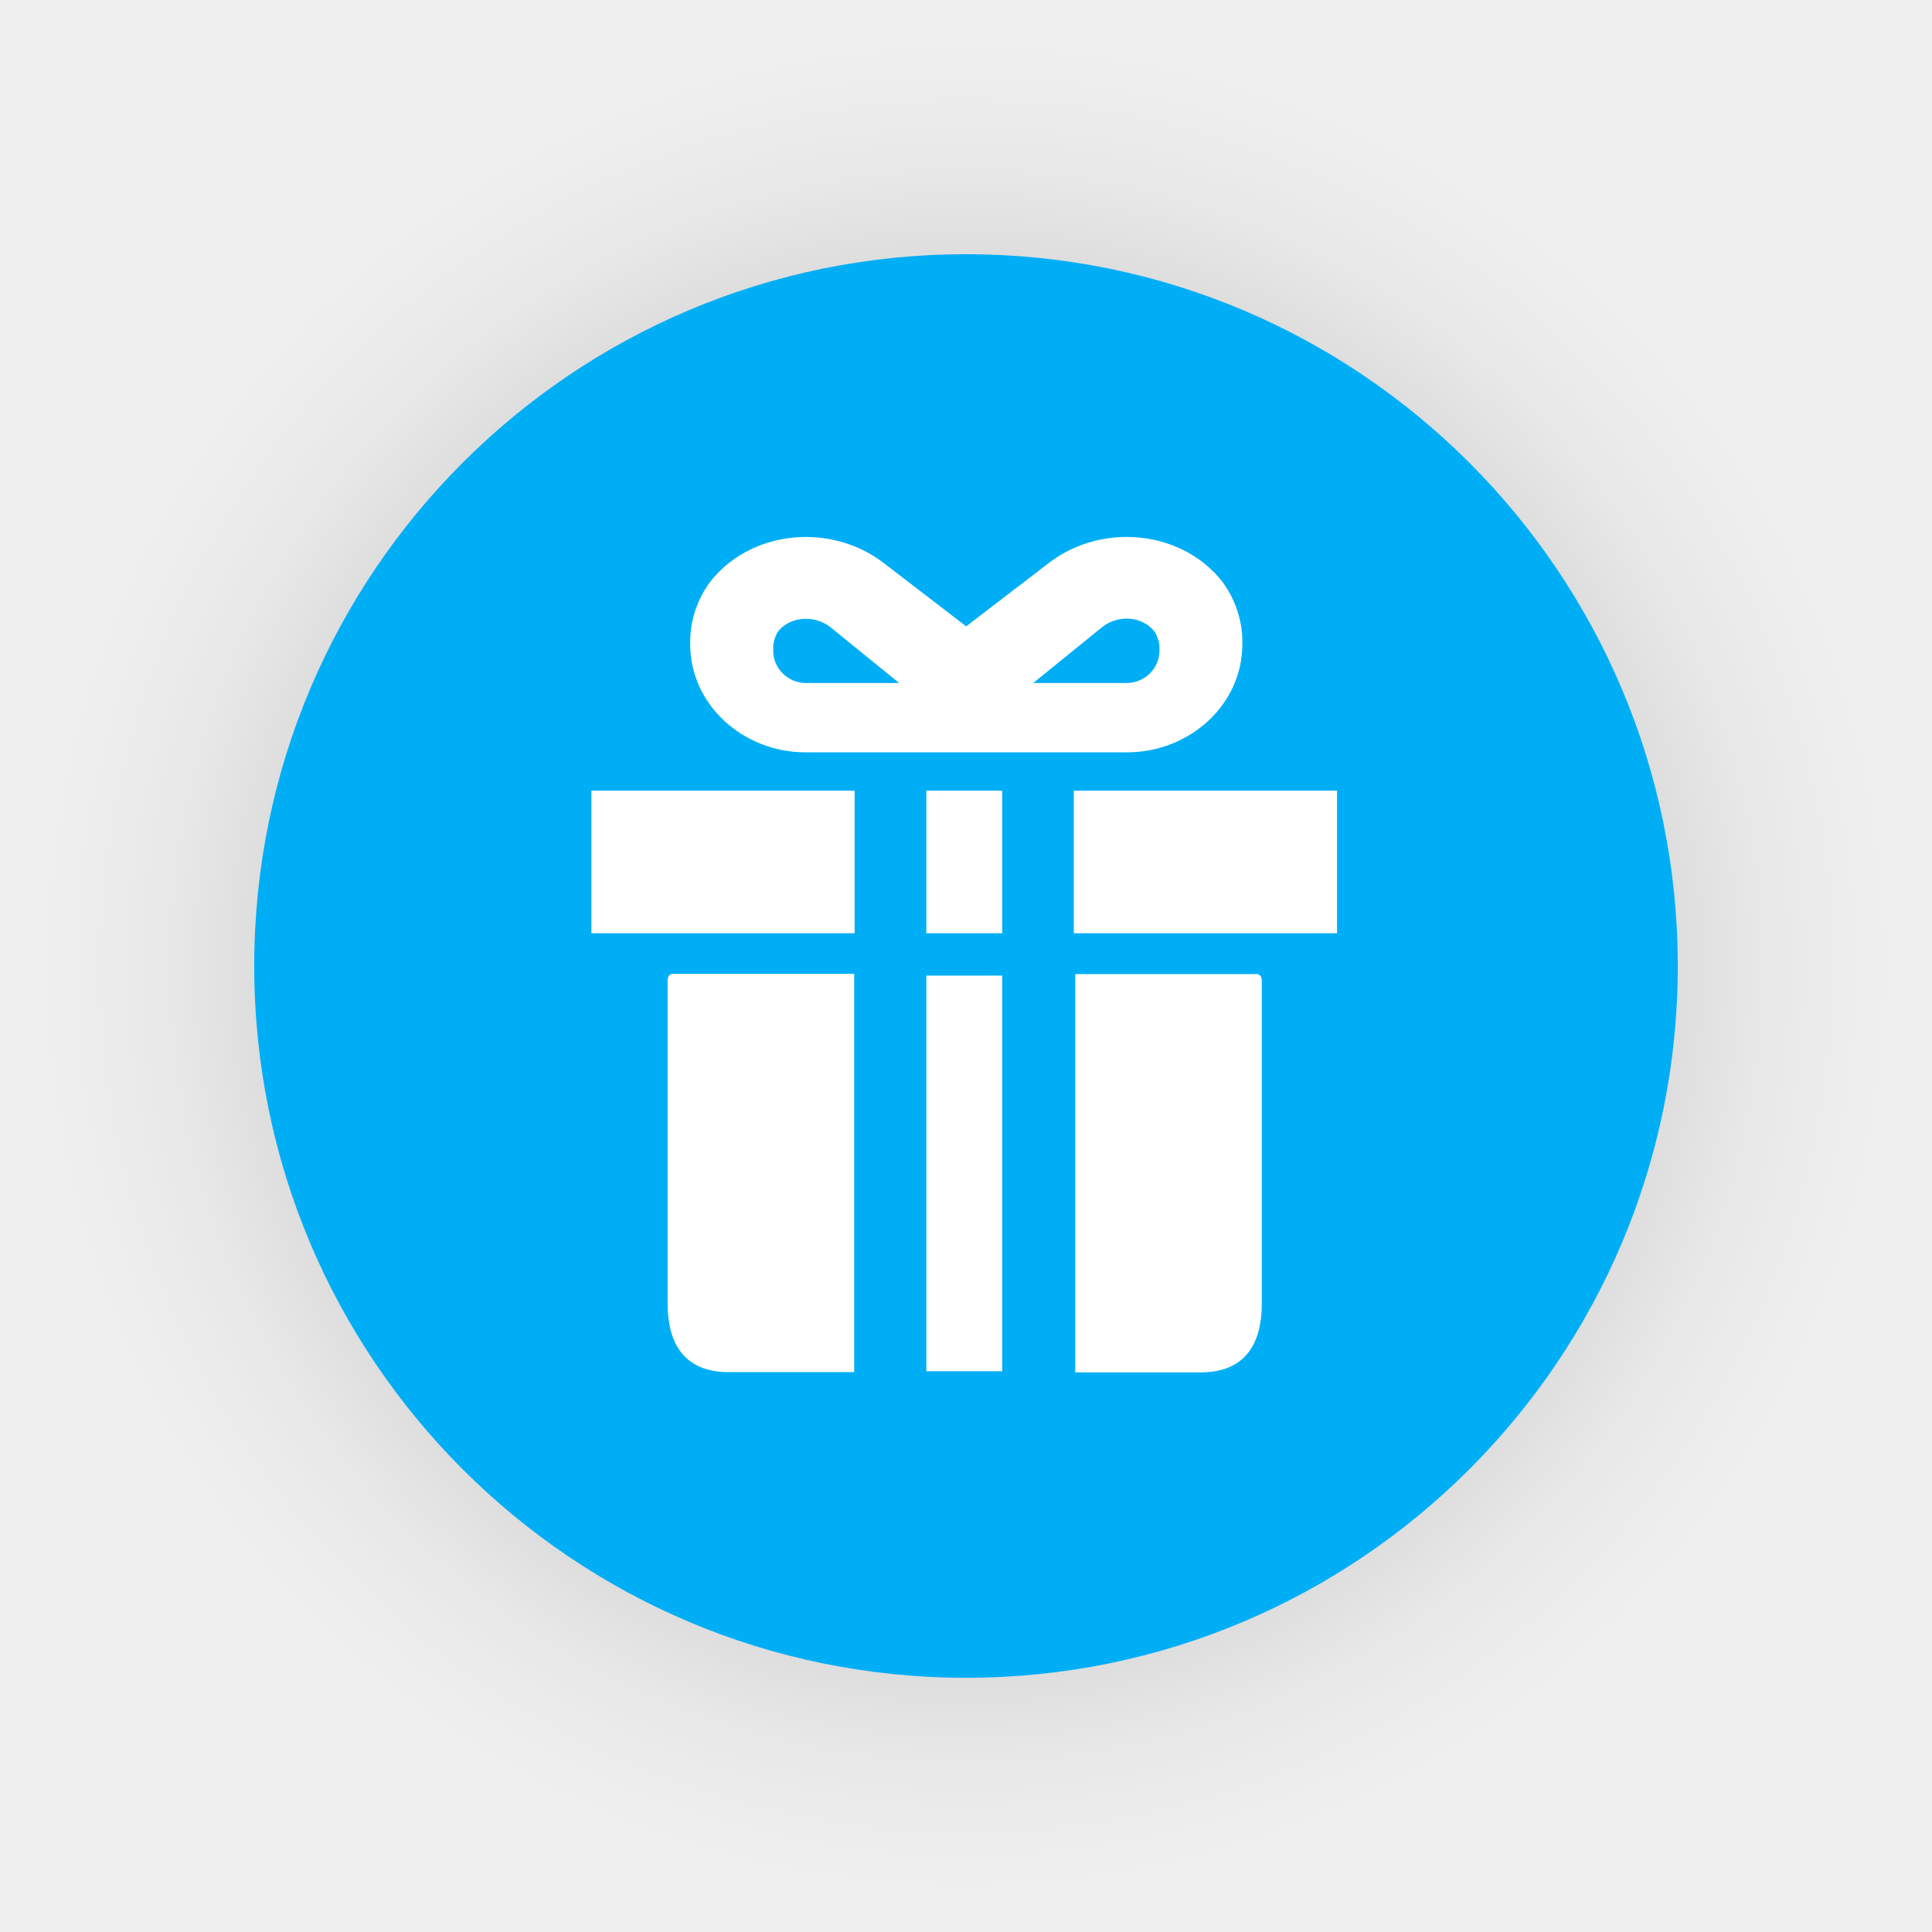
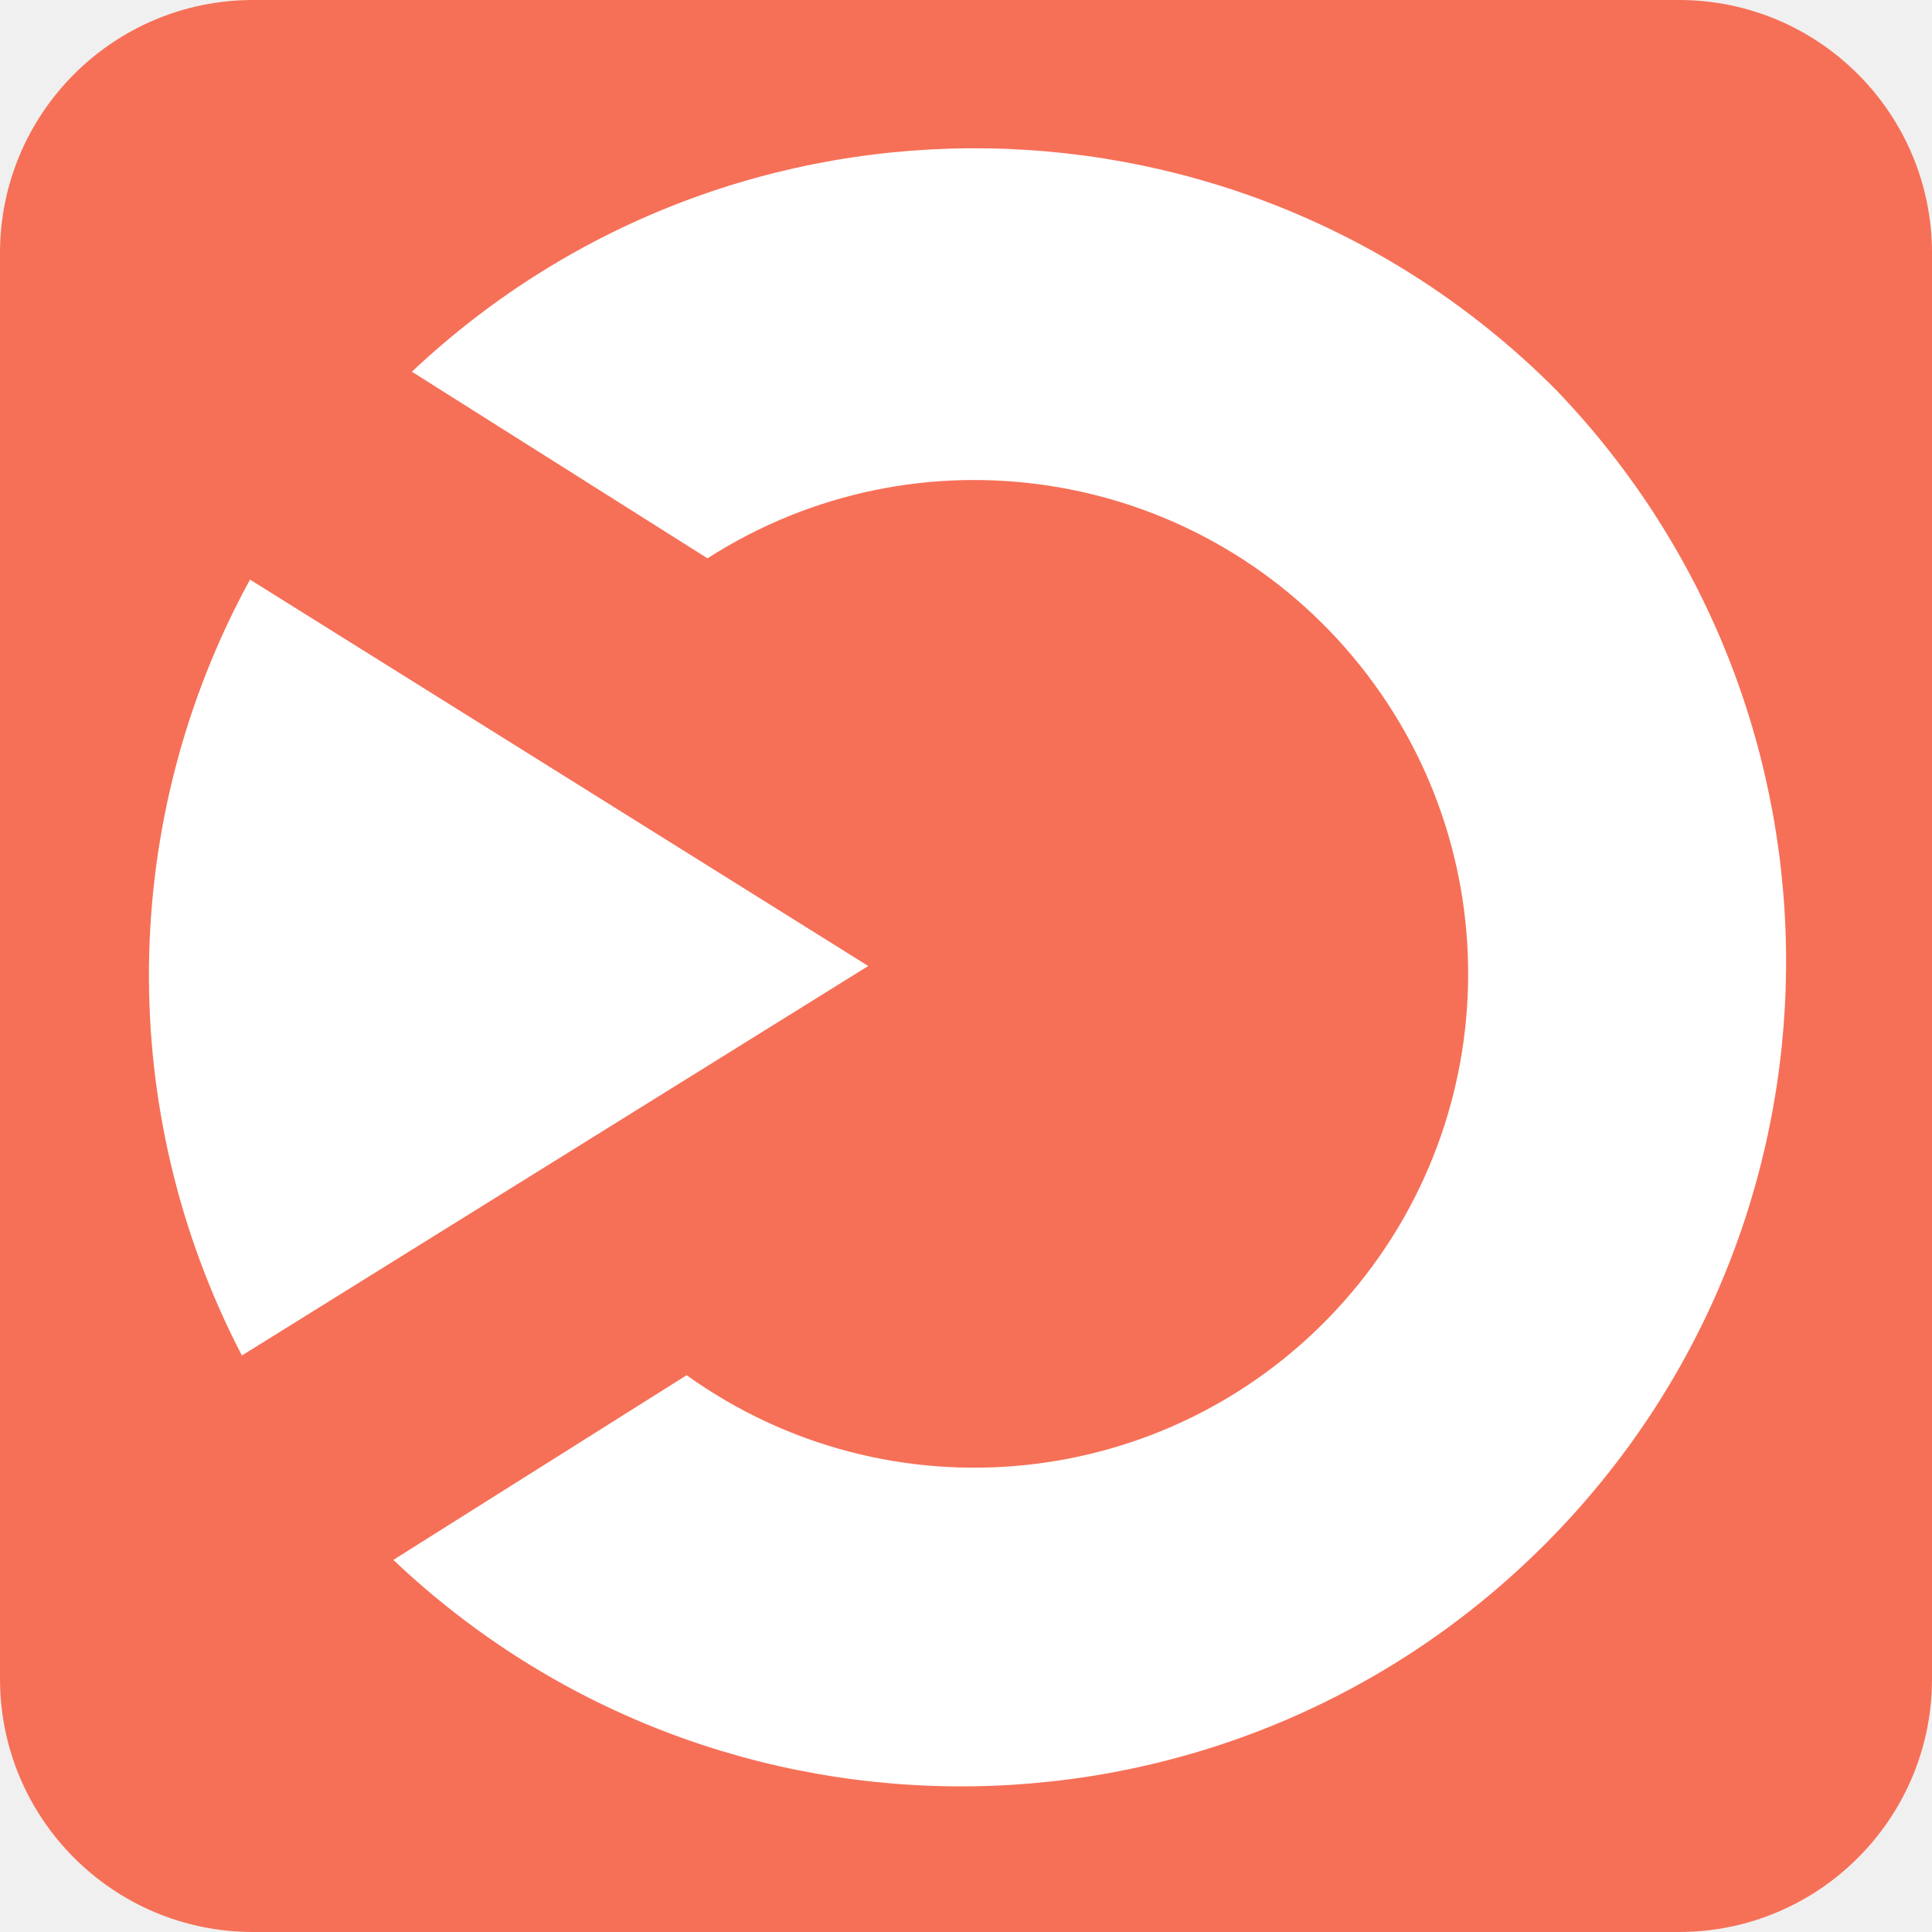
- <svg xmlns="http://www.w3.org/2000/svg" xmlns:xlink="http://www.w3.org/1999/xlink" width="76px" height="76px" viewBox="0 0 76 76" version="1.1">
+ <svg xmlns="http://www.w3.org/2000/svg" viewBox="0 0 50 50">
  <defs>
-     <circle id="path-1" cx="28" cy="28" r="28" />
-     <filter x="-26.8%" y="-26.8%" width="153.6%" height="153.6%" filterUnits="objectBoundingBox" id="filter-2">
-       <feOffset dx="0" dy="0" in="SourceAlpha" result="shadowOffsetOuter1" />
-       <feGaussianBlur stdDeviation="5" in="shadowOffsetOuter1" result="shadowBlurOuter1" />
-       <feColorMatrix values="0 0 0 0 0   0 0 0 0 0   0 0 0 0 0  0 0 0 0.16 0" type="matrix" in="shadowBlurOuter1" />
-     </filter>
+     <style>.cls-1{fill:#f67057;}.cls-2{fill:#fff;}</style>
  </defs>
-   <g id="Page-1" stroke="none" stroke-width="1" fill="none" fill-rule="evenodd">
-     <g id="Pop-up-on-client-site-" transform="translate(-5, -45)">
-       <g id="Floating-button" transform="translate(15, 55)">
-         <g id="Oval">
-           <use fill="black" fill-opacity="1" filter="url(#filter-2)" xlink:href="#path-1" />
-           <use fill="#00AEF6" fill-rule="evenodd" xlink:href="#path-1" />
-         </g>
-         <g id="offers-cc-icon-white" transform="translate(12, 11)" fill="#FFFFFF">
-           <path d="M6.665,32.977 C4.25,32.977 4.262,30.826 4.262,30.143 L4.262,17.556 C4.262,17.417 4.346,17.309 4.451,17.309 L11.601,17.309 L11.601,32.977 L6.665,32.977 Z M23.609,4.438 C23.609,4.26 23.503,3.949 23.401,3.828 C22.924,3.241 22.01,3.167 21.367,3.66 L18.646,5.867 L22.319,5.867 C23.028,5.867 23.609,5.297 23.609,4.594 L23.609,4.438 Z M13.37,5.867 L10.655,3.662 C10.372,3.446 10.033,3.342 9.699,3.342 C9.284,3.342 8.88,3.505 8.621,3.828 C8.518,3.949 8.415,4.26 8.415,4.438 L8.415,4.594 C8.415,5.297 8.992,5.867 9.705,5.867 L13.37,5.867 Z M25.936,1.705 C26.516,2.369 26.87,3.324 26.87,4.201 L26.87,4.349 C26.87,6.692 24.831,8.596 22.319,8.596 L9.705,8.596 C7.193,8.596 5.151,6.692 5.151,4.349 L5.151,4.201 C5.151,3.324 5.507,2.369 6.084,1.709 C7.684,-0.133 10.646,-0.41 12.685,1.088 L16.007,3.639 L19.338,1.086 C21.377,-0.412 24.336,-0.133 25.936,1.705 Z M14.439,10.104 L17.423,10.104 L17.423,15.711 L14.439,15.711 L14.439,10.104 Z M20.241,10.104 L30.596,10.104 L30.596,15.711 L20.241,15.711 L20.241,10.104 Z M1.264,10.104 L11.619,10.104 L11.619,15.711 L1.264,15.711 L1.264,10.104 Z M14.439,17.377 L17.423,17.377 L17.423,32.941 L14.439,32.941 L14.439,17.377 Z M20.297,32.986 L20.297,17.318 L27.447,17.318 C27.552,17.318 27.636,17.425 27.636,17.565 L27.636,30.152 C27.636,30.835 27.648,32.986 25.233,32.986 L20.297,32.986 Z" id="Rectangle-Copy" />
+   <g id="Layer_2" data-name="Layer 2">
+     <g id="Layer_1-2" data-name="Layer 1">
+       <g id="Layer_1-2-2" data-name="Layer 1-2">
+         <rect class="cls-1" width="50" height="50" rx="6.55" />
+         <g id="Layer_1-2-2-2" data-name="Layer 1-2-2">
+           <path class="cls-2" d="M6.26,35.08,22.47,25l-16-10A21.34,21.34,0,0,0,6.26,35.08Z" />
+           <path class="cls-2" d="M40.28,10.1a21.23,21.23,0,0,0-29.62-.48l7.65,4.83a12.78,12.78,0,1,1-.54,21.14l-7.59,4.78A21.35,21.35,0,0,0,40.28,10.1Z" />
        </g>
      </g>
    </g>
  </g>
</svg>
